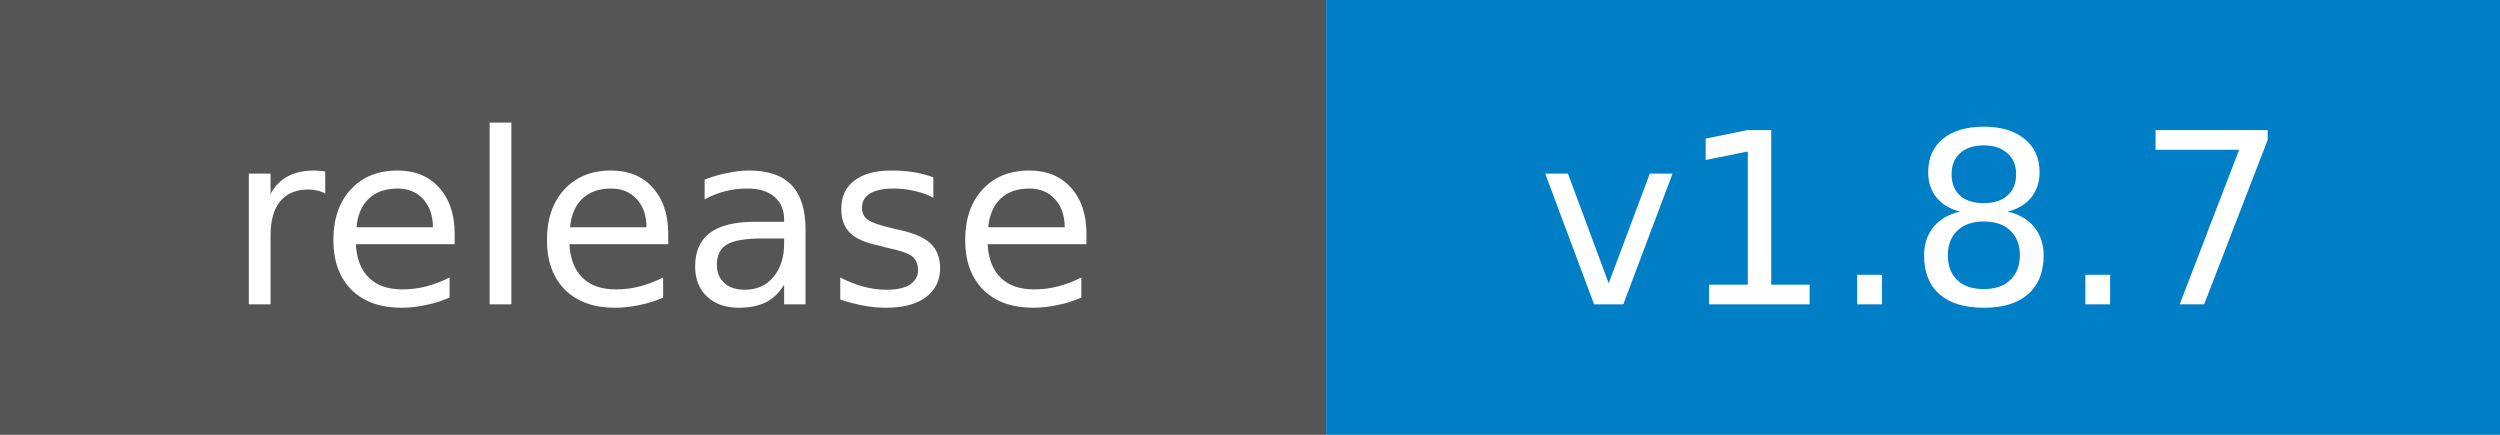
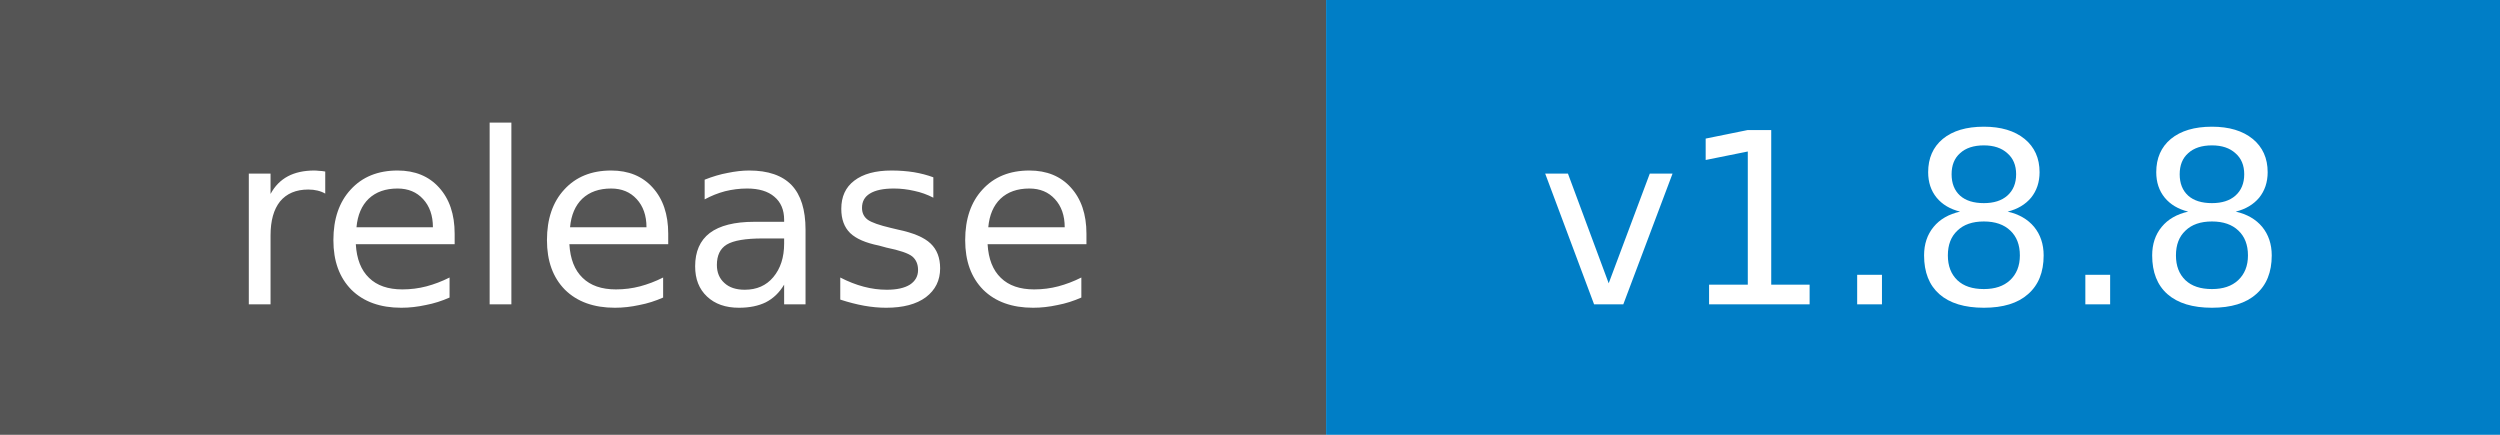
- <svg xmlns="http://www.w3.org/2000/svg" width="115" height="20" viewBox="0 0 115 20" role="img" aria-label="release: v1.8.7">
+ <svg xmlns="http://www.w3.org/2000/svg" width="115" height="20" viewBox="0 0 115 20" role="img" aria-label="release: v1.8.8">
  <rect width="61" height="20" fill="#555" />
  <rect x="61" width="54" height="20" fill="#007ec6" />
  <g fill="#fff" text-anchor="middle" font-family="Verdana,DejaVu Sans,sans-serif" font-size="11">
    <text x="30.5" y="14">release</text>
-     <text x="88" y="14">v1.8.7</text>
+     <text x="88" y="14">v1.8.8</text>
  </g>
</svg>
